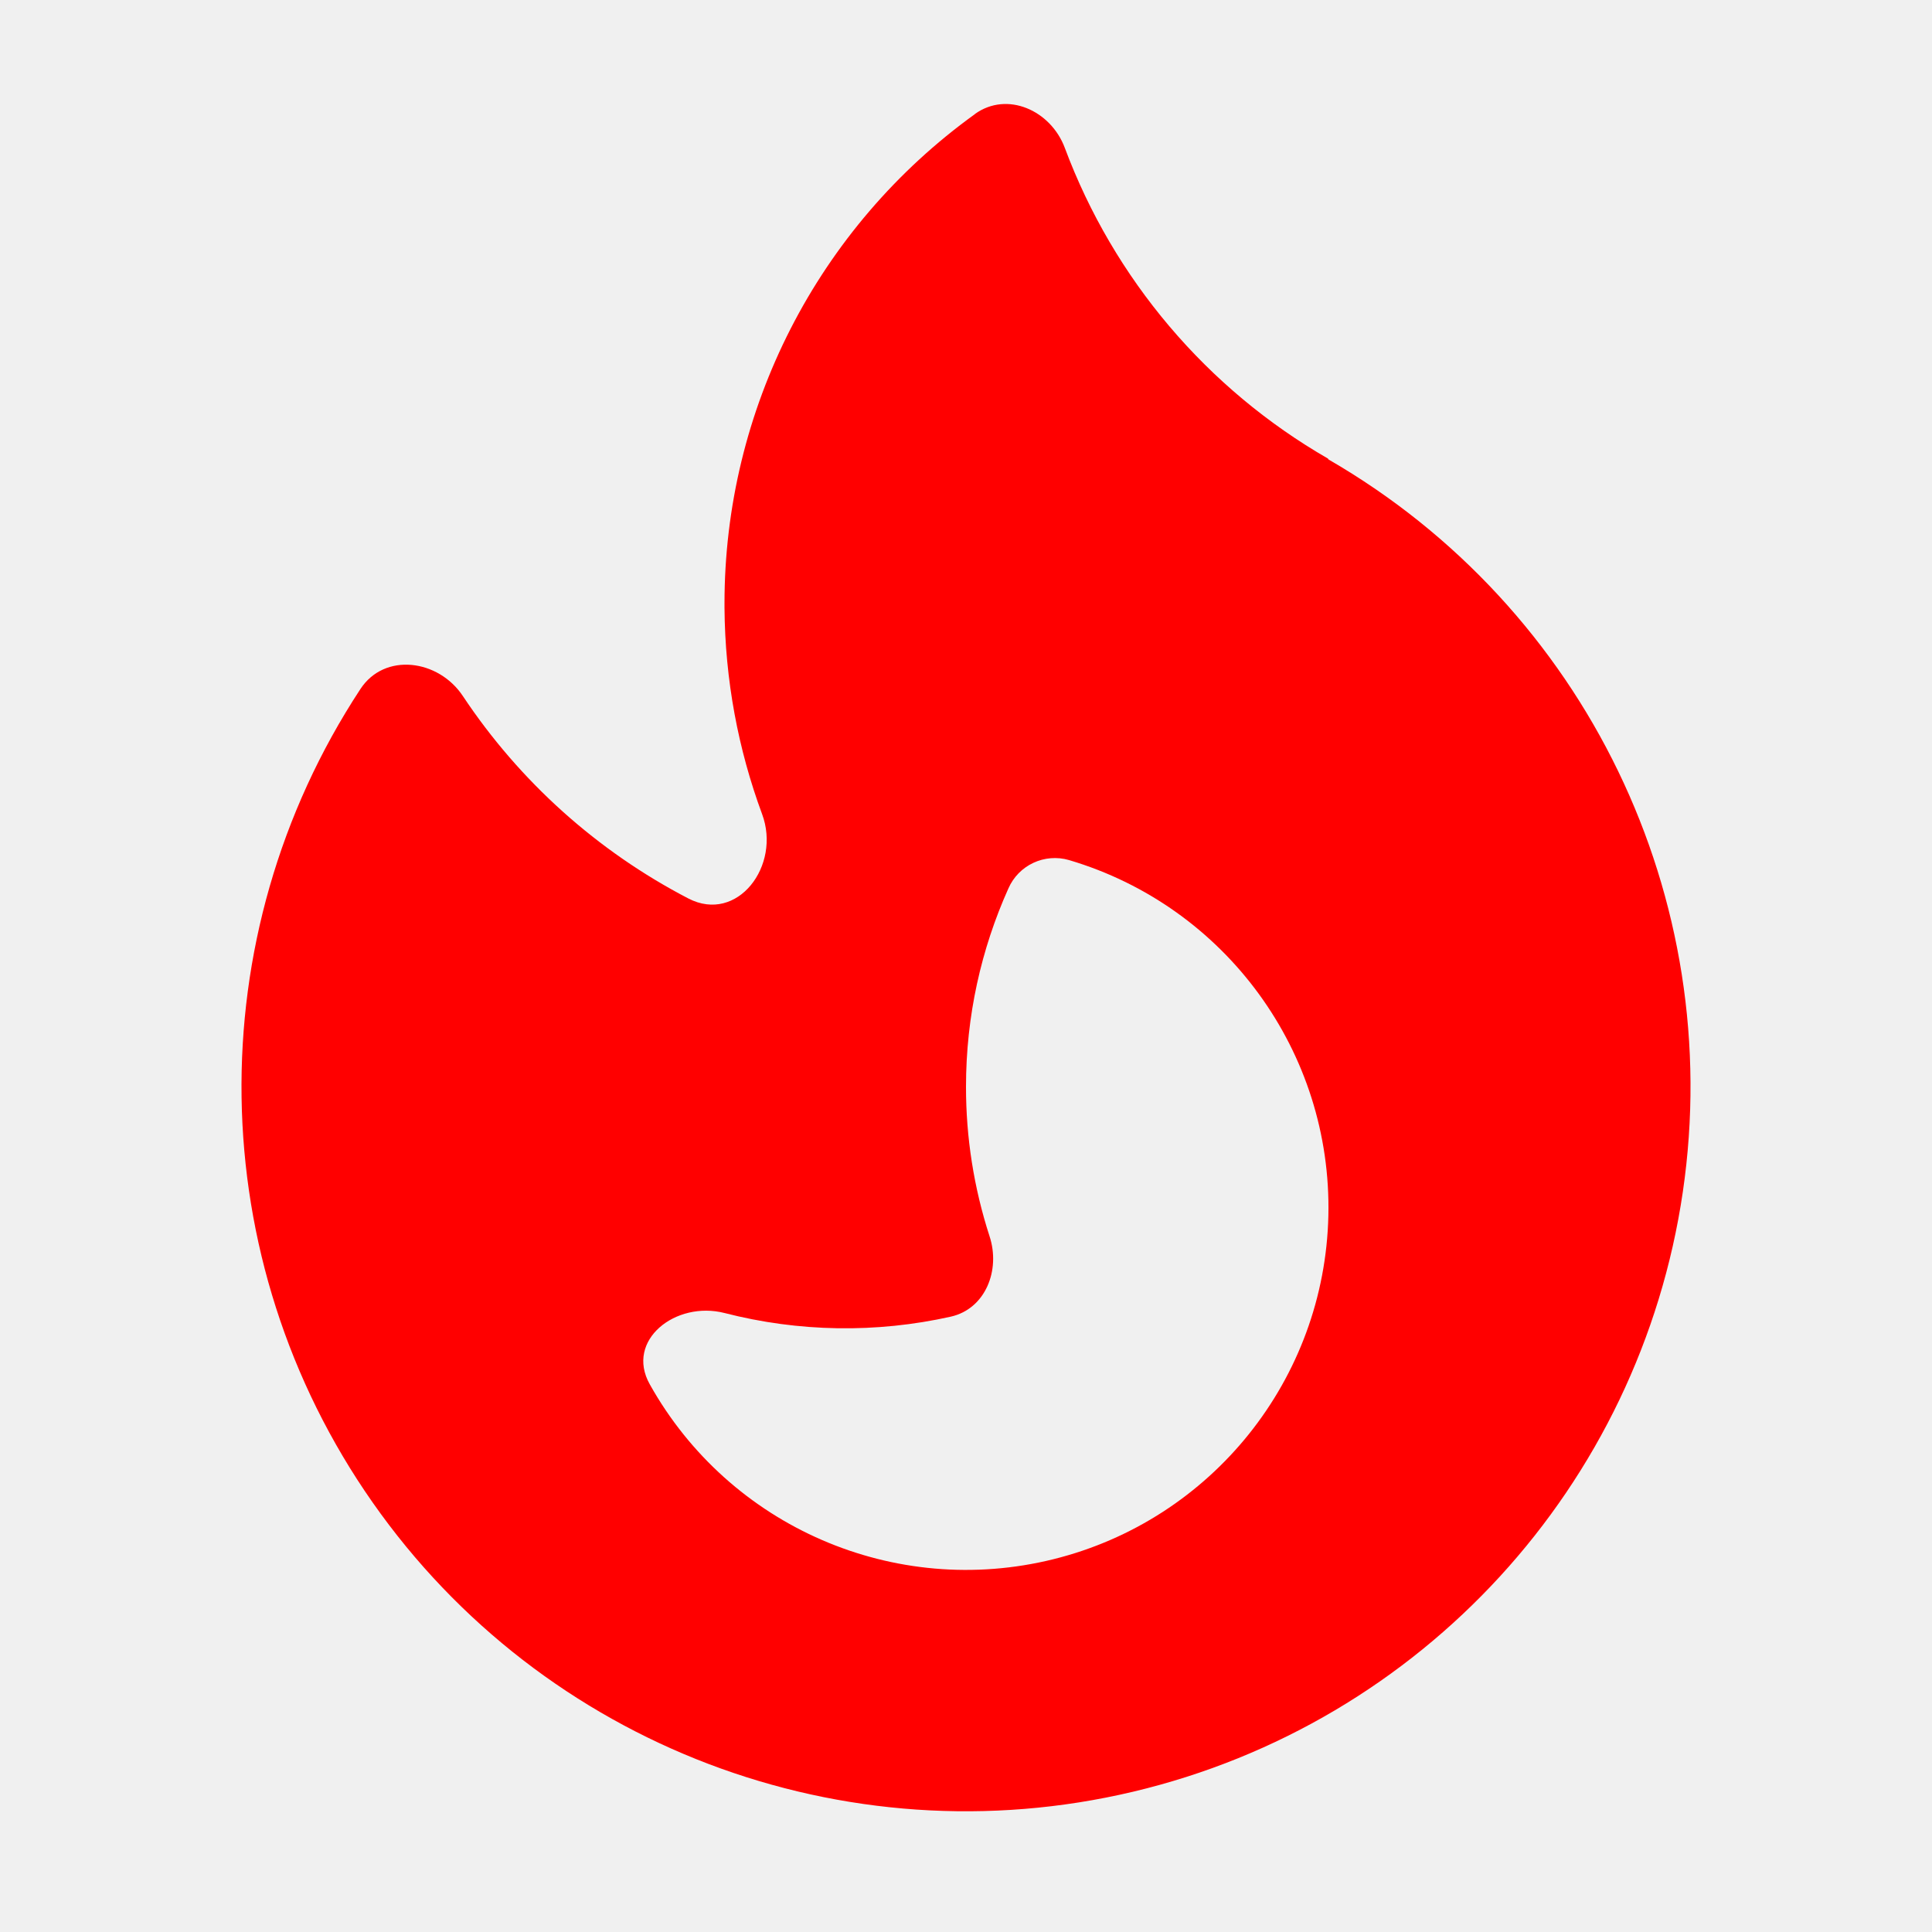
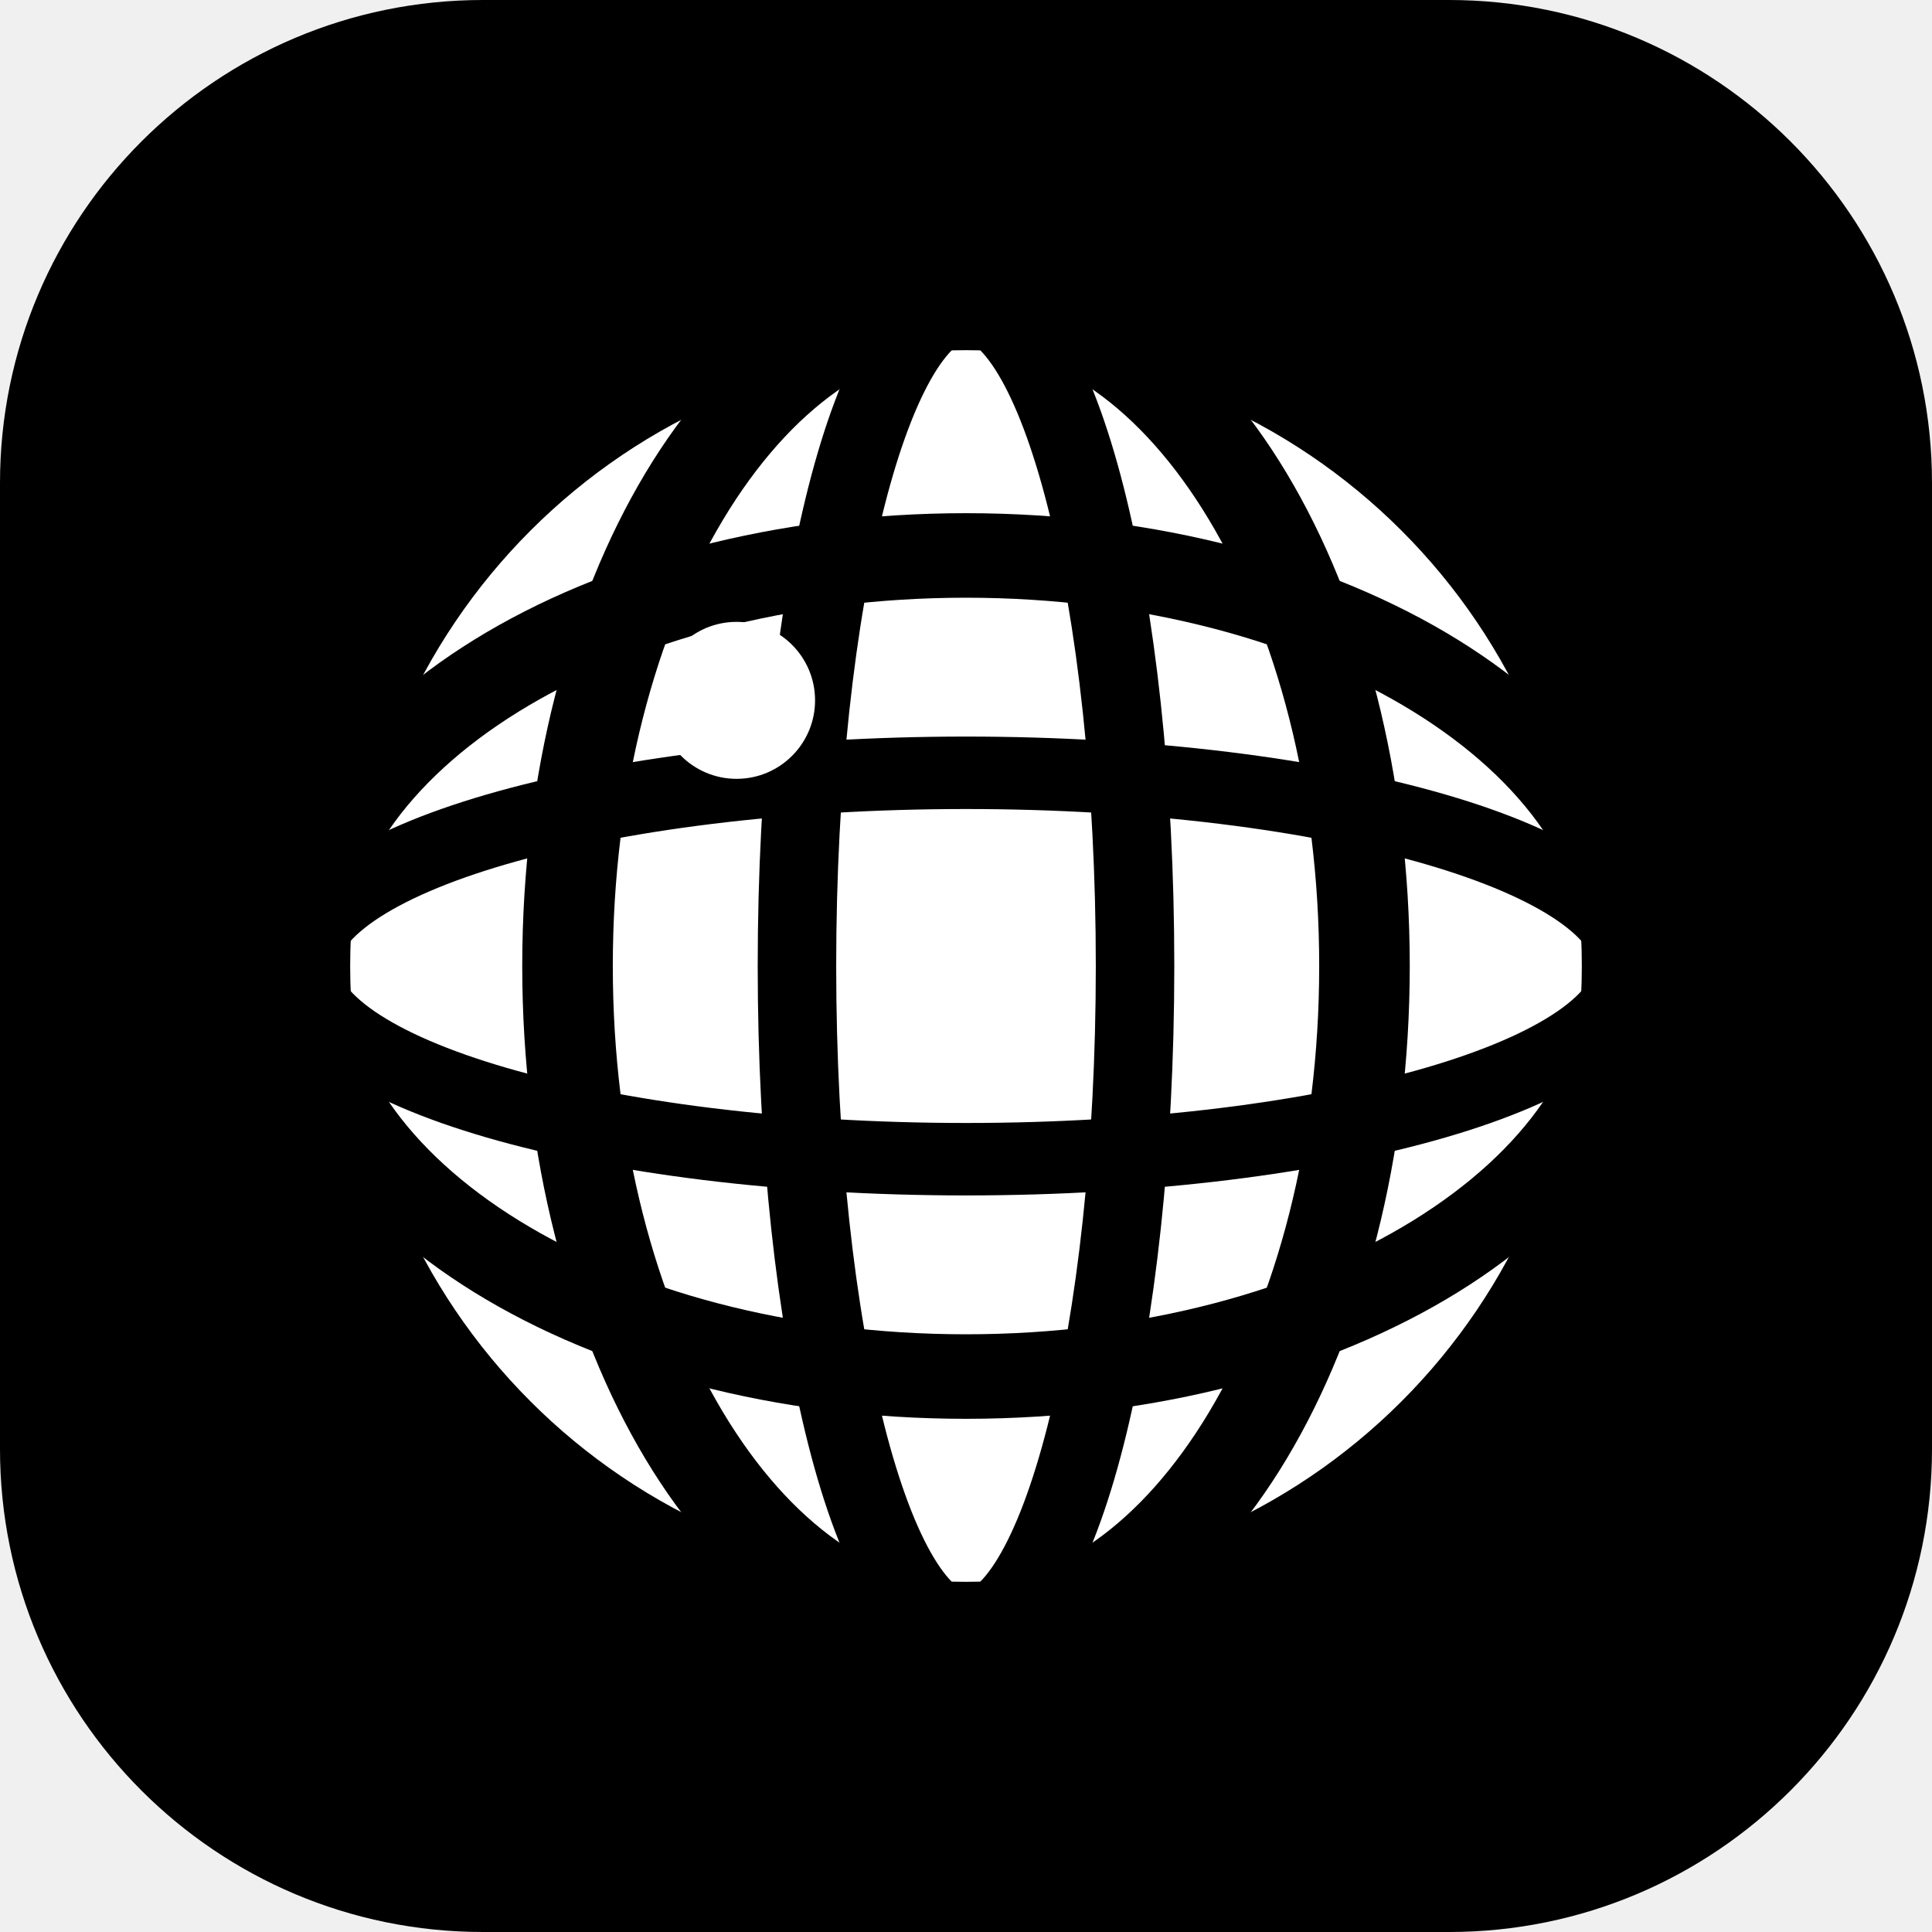
- <svg xmlns="http://www.w3.org/2000/svg" viewBox="0 0 16 16" fill="red" class="size-4">
-   <path fill-rule="evenodd" d="M8.074.945A4.993 4.993 0 0 0 6 5v.032c.004.6.114 1.176.311 1.709.16.428-.204.91-.61.7a5.023 5.023 0 0 1-1.868-1.677c-.202-.304-.648-.363-.848-.058a6 6 0 1 0 8.017-1.901l-.004-.007a4.98 4.98 0 0 1-2.18-2.574c-.116-.31-.477-.472-.744-.28Zm.78 6.178a3.001 3.001 0 1 1-3.473 4.341c-.205-.365.215-.694.62-.59a4.008 4.008 0 0 0 1.873.03c.288-.065.413-.386.321-.666A3.997 3.997 0 0 1 8 8.999c0-.585.126-1.14.351-1.641a.42.42 0 0 1 .503-.235Z" clip-rule="evenodd" />
+ <svg xmlns="http://www.w3.org/2000/svg" viewBox="0 0 32 32">
+   <rect width="32" height="32" rx="8" fill="#000000" />
+   <circle cx="16" cy="16" r="11" fill="#ffffff" />
+   <circle cx="16" cy="16" r="11" fill="none" stroke="#000000" stroke-width="1.6" />
+   <ellipse cx="16" cy="16" rx="6.6" ry="11" fill="none" stroke="#000000" stroke-width="1.5" />
+   <ellipse cx="16" cy="16" rx="2.8" ry="11" fill="none" stroke="#000000" stroke-width="1.3" />
+   <ellipse cx="16" cy="16" rx="11" ry="6.8" fill="none" stroke="#000000" stroke-width="1.4" />
+   <ellipse cx="16" cy="16" rx="11" ry="3.2" fill="none" stroke="#000000" stroke-width="1.2" />
+   <circle cx="12.2" cy="11.6" r="1.3" fill="#ffffff" />
</svg>
